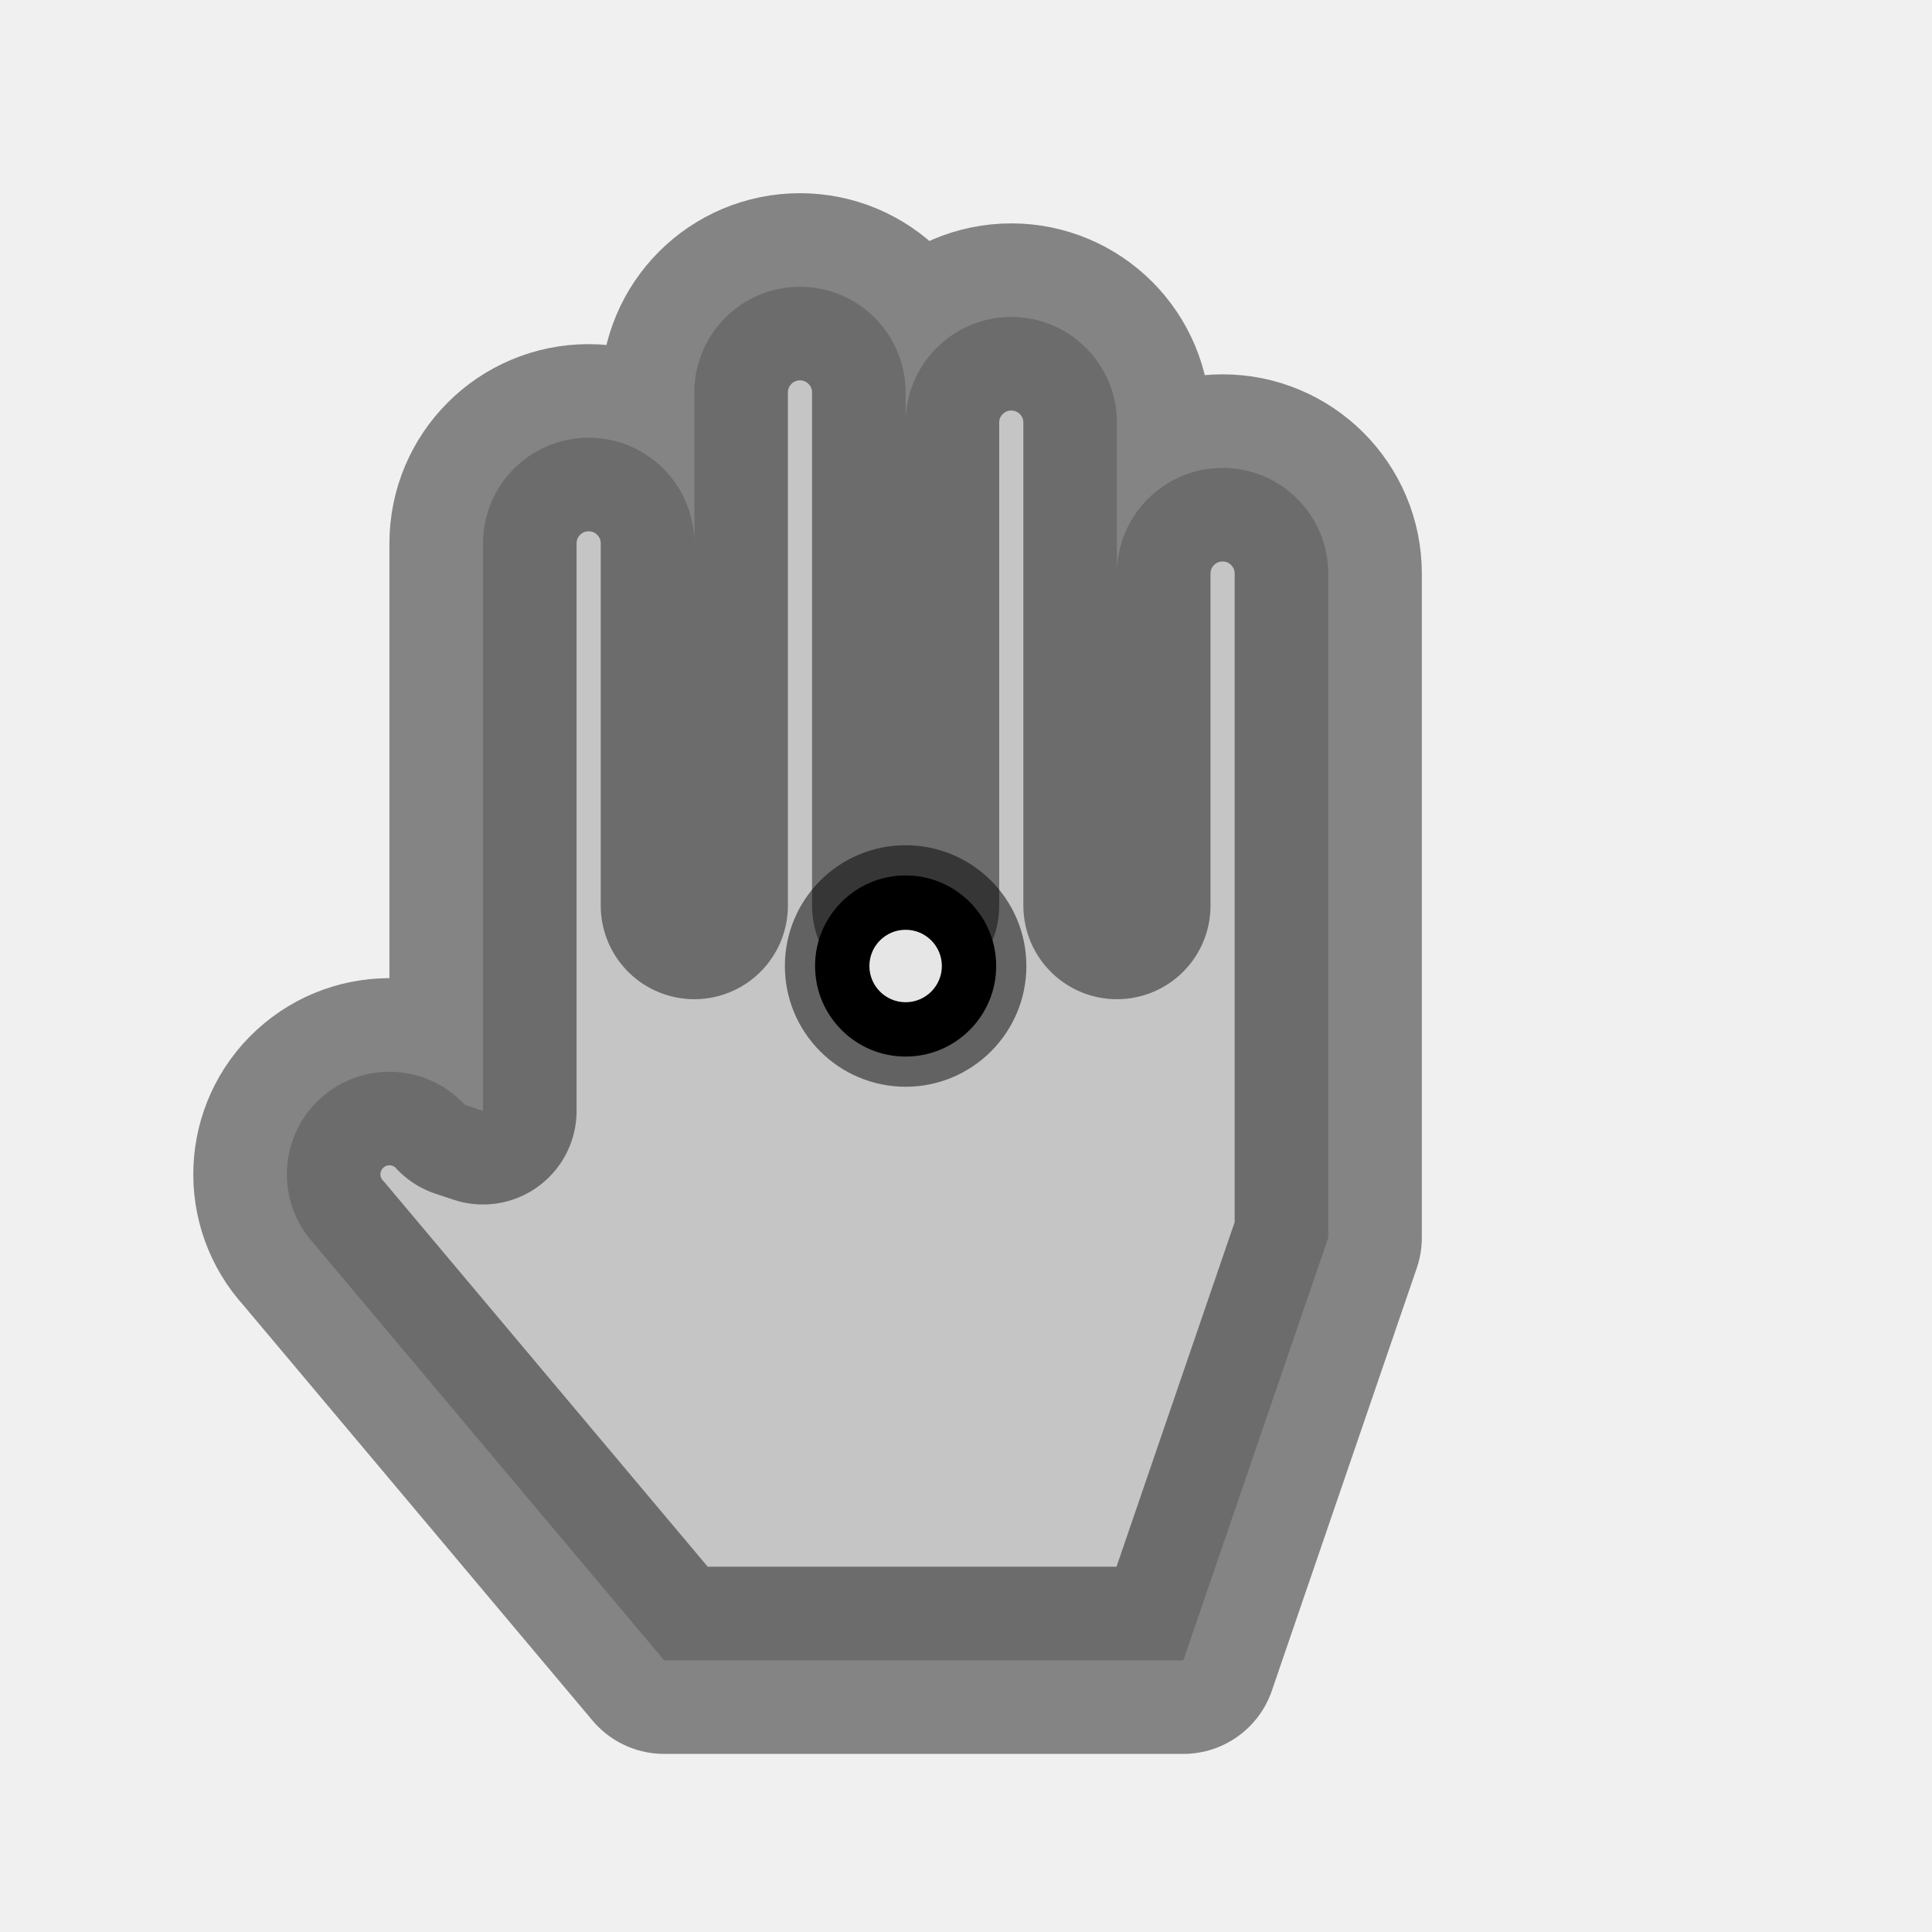
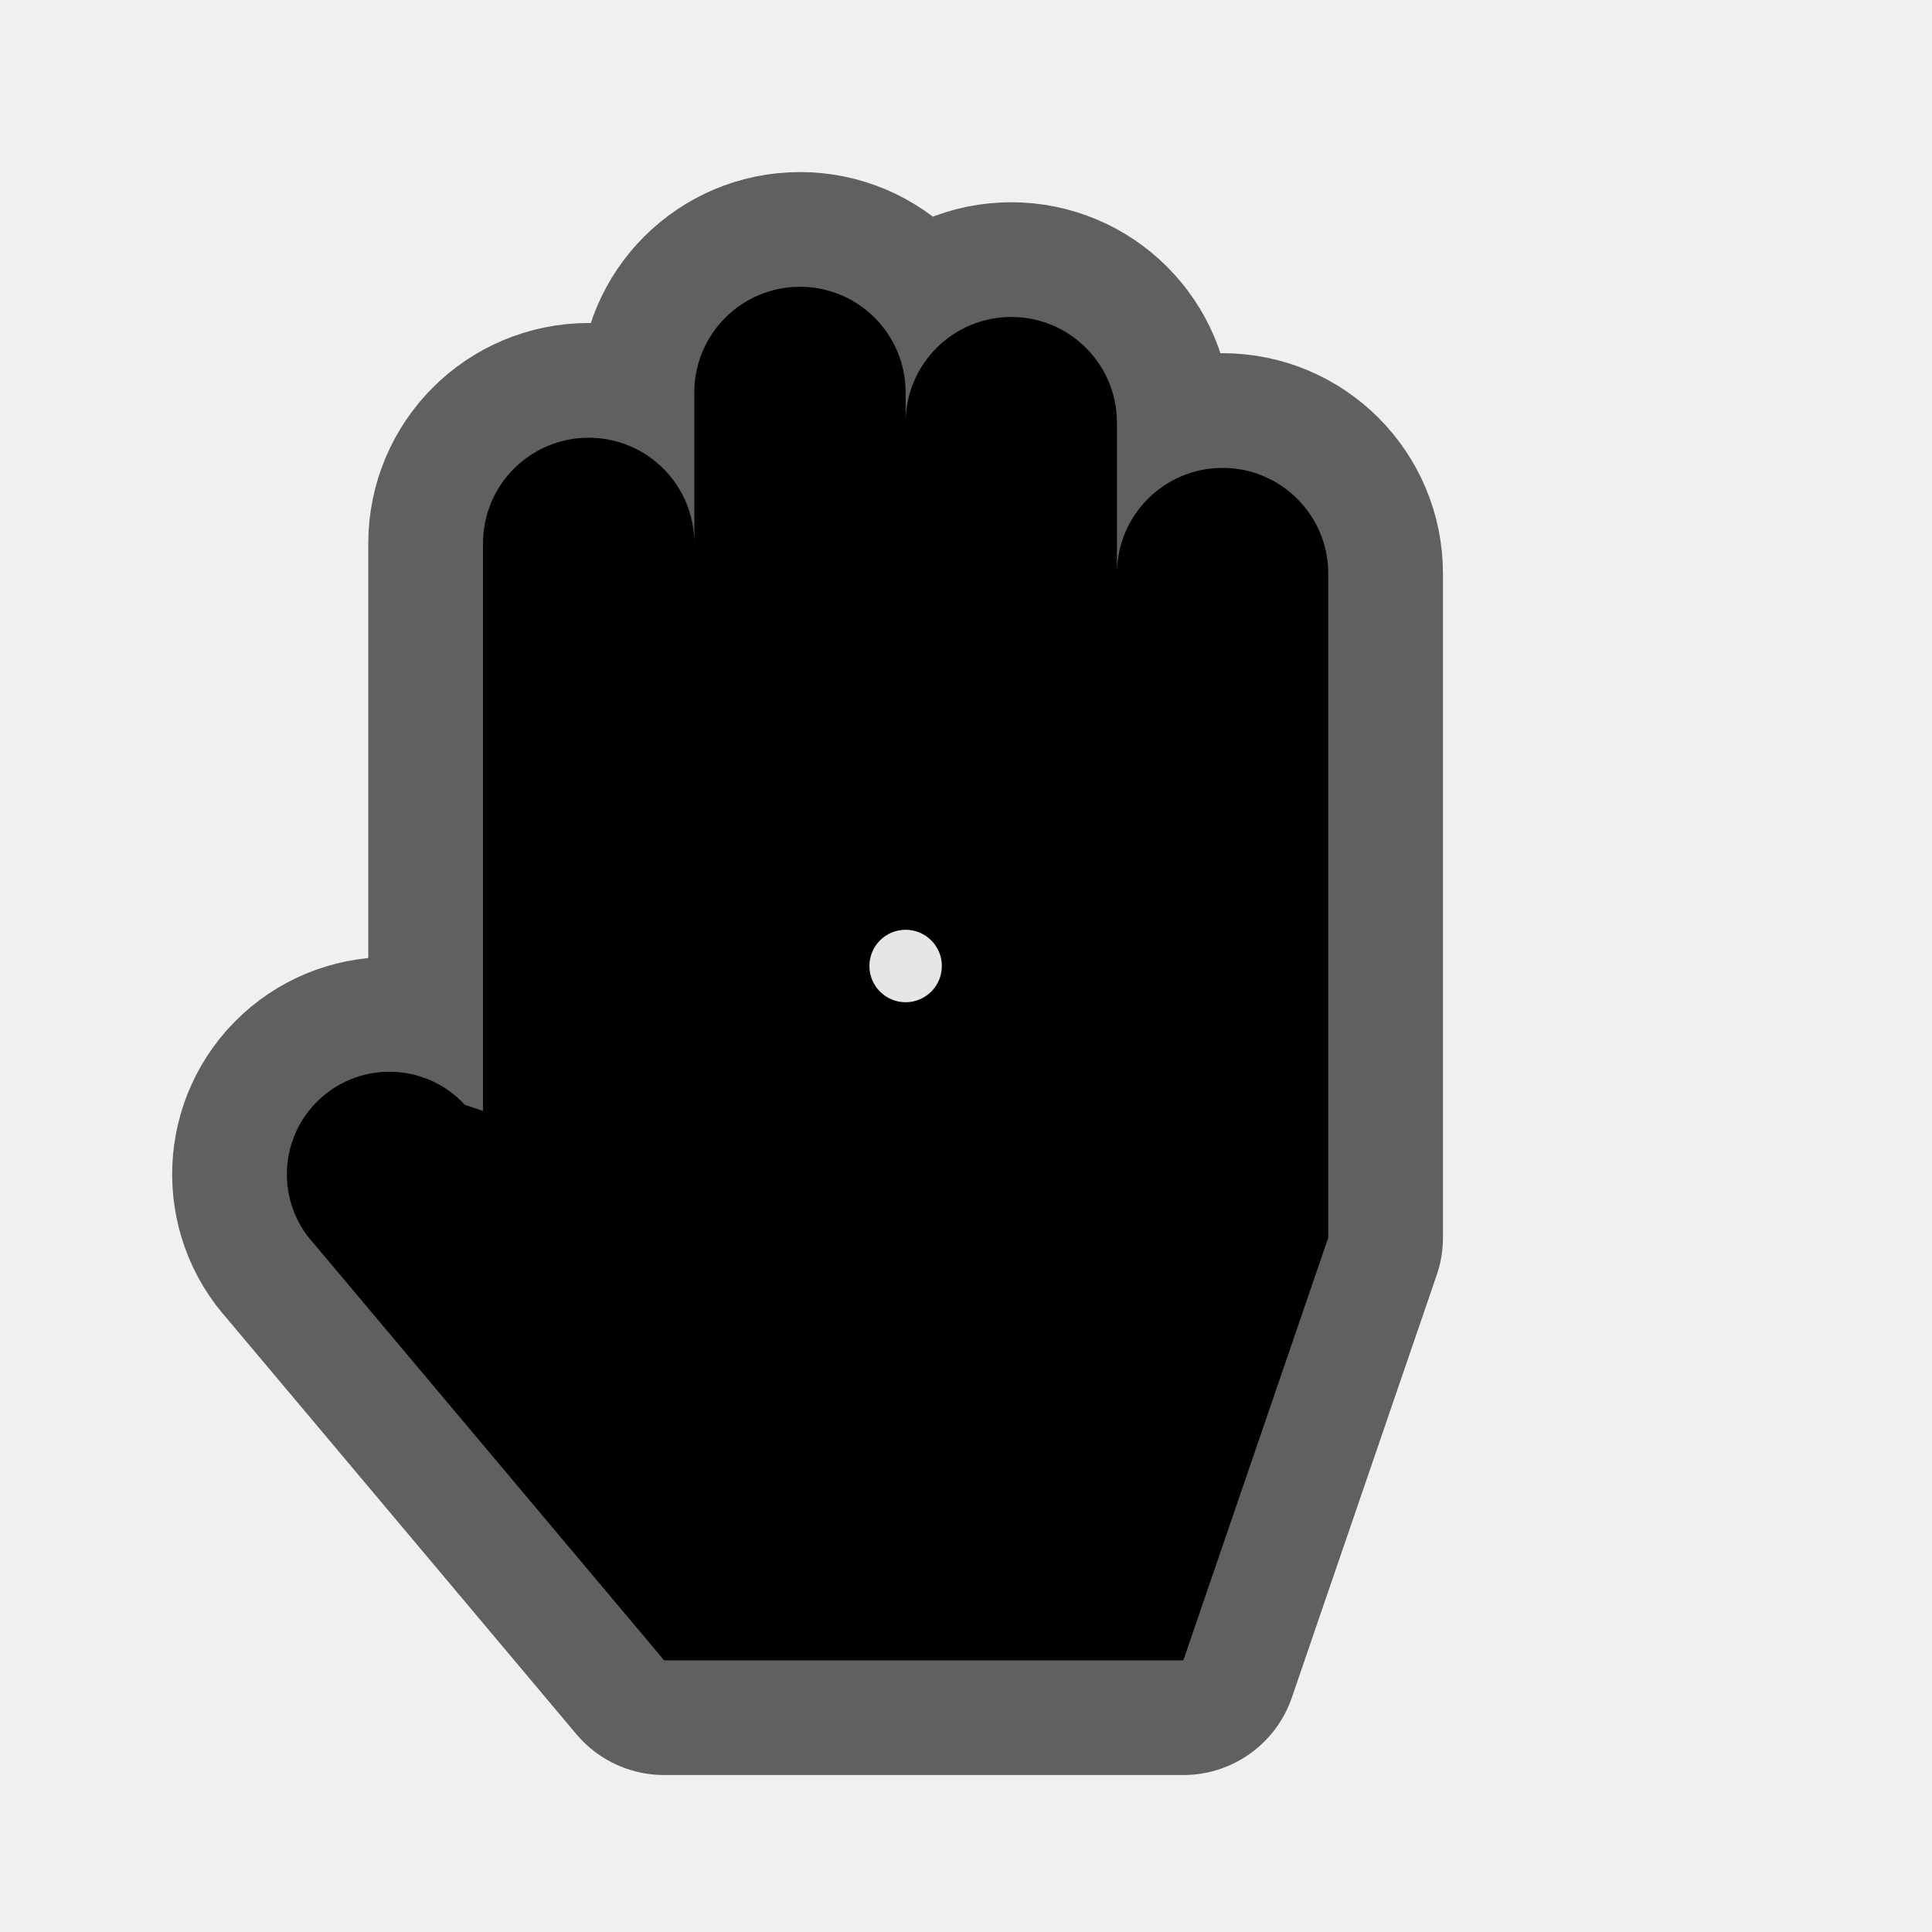
<svg xmlns="http://www.w3.org/2000/svg" width="32" height="32" viewBox="0 0 32 32">
  <defs>
    <g id="s">
      <path d="M8 18.4 V9 A1.75 1.75 0 0 1 11.5 9 V15 V6.5 A1.75 1.75 0 0 1 15 6.5 V15 V7 A1.75 1.75 0 0 1 18.5 7 V15 V9.5 A1.75 1.75 0 0 1 22 9.5 V20.5 L19.6 27.5 H11 L5.2 20.6 A1.6 1.6 0 0 1 7.7 18.3 Z" />
    </g>
  </defs>
-   <use href="#s" fill="none" stroke="#000" stroke-opacity=".45" stroke-width="3.1" stroke-linejoin="round" stroke-linecap="round" />
-   <use href="#s" fill="{{ACCENT}}" fill-opacity=".18" stroke="{{ACCENT}}" stroke-width="1.6" stroke-linejoin="round" stroke-linecap="round" />
+   <use href="#s" fill="none" stroke="#000" stroke-opacity=".6" stroke-width="3.8" stroke-linejoin="round" stroke-linecap="round" />
+   <use href="#s" fill="{{ACCENT}}" fill-opacity="{{FILL_ALPHA}}" stroke="{{ACCENT}}" stroke-opacity="1" stroke-width="1.8" stroke-linejoin="round" stroke-linecap="round" />
  <circle cx="15" cy="16" r="1.5" fill="{{ACCENT}}" stroke="#000" stroke-opacity=".5" stroke-width="1" />
  <circle cx="15" cy="16" r=".6" fill="#fff" fill-opacity=".9" />
</svg>
